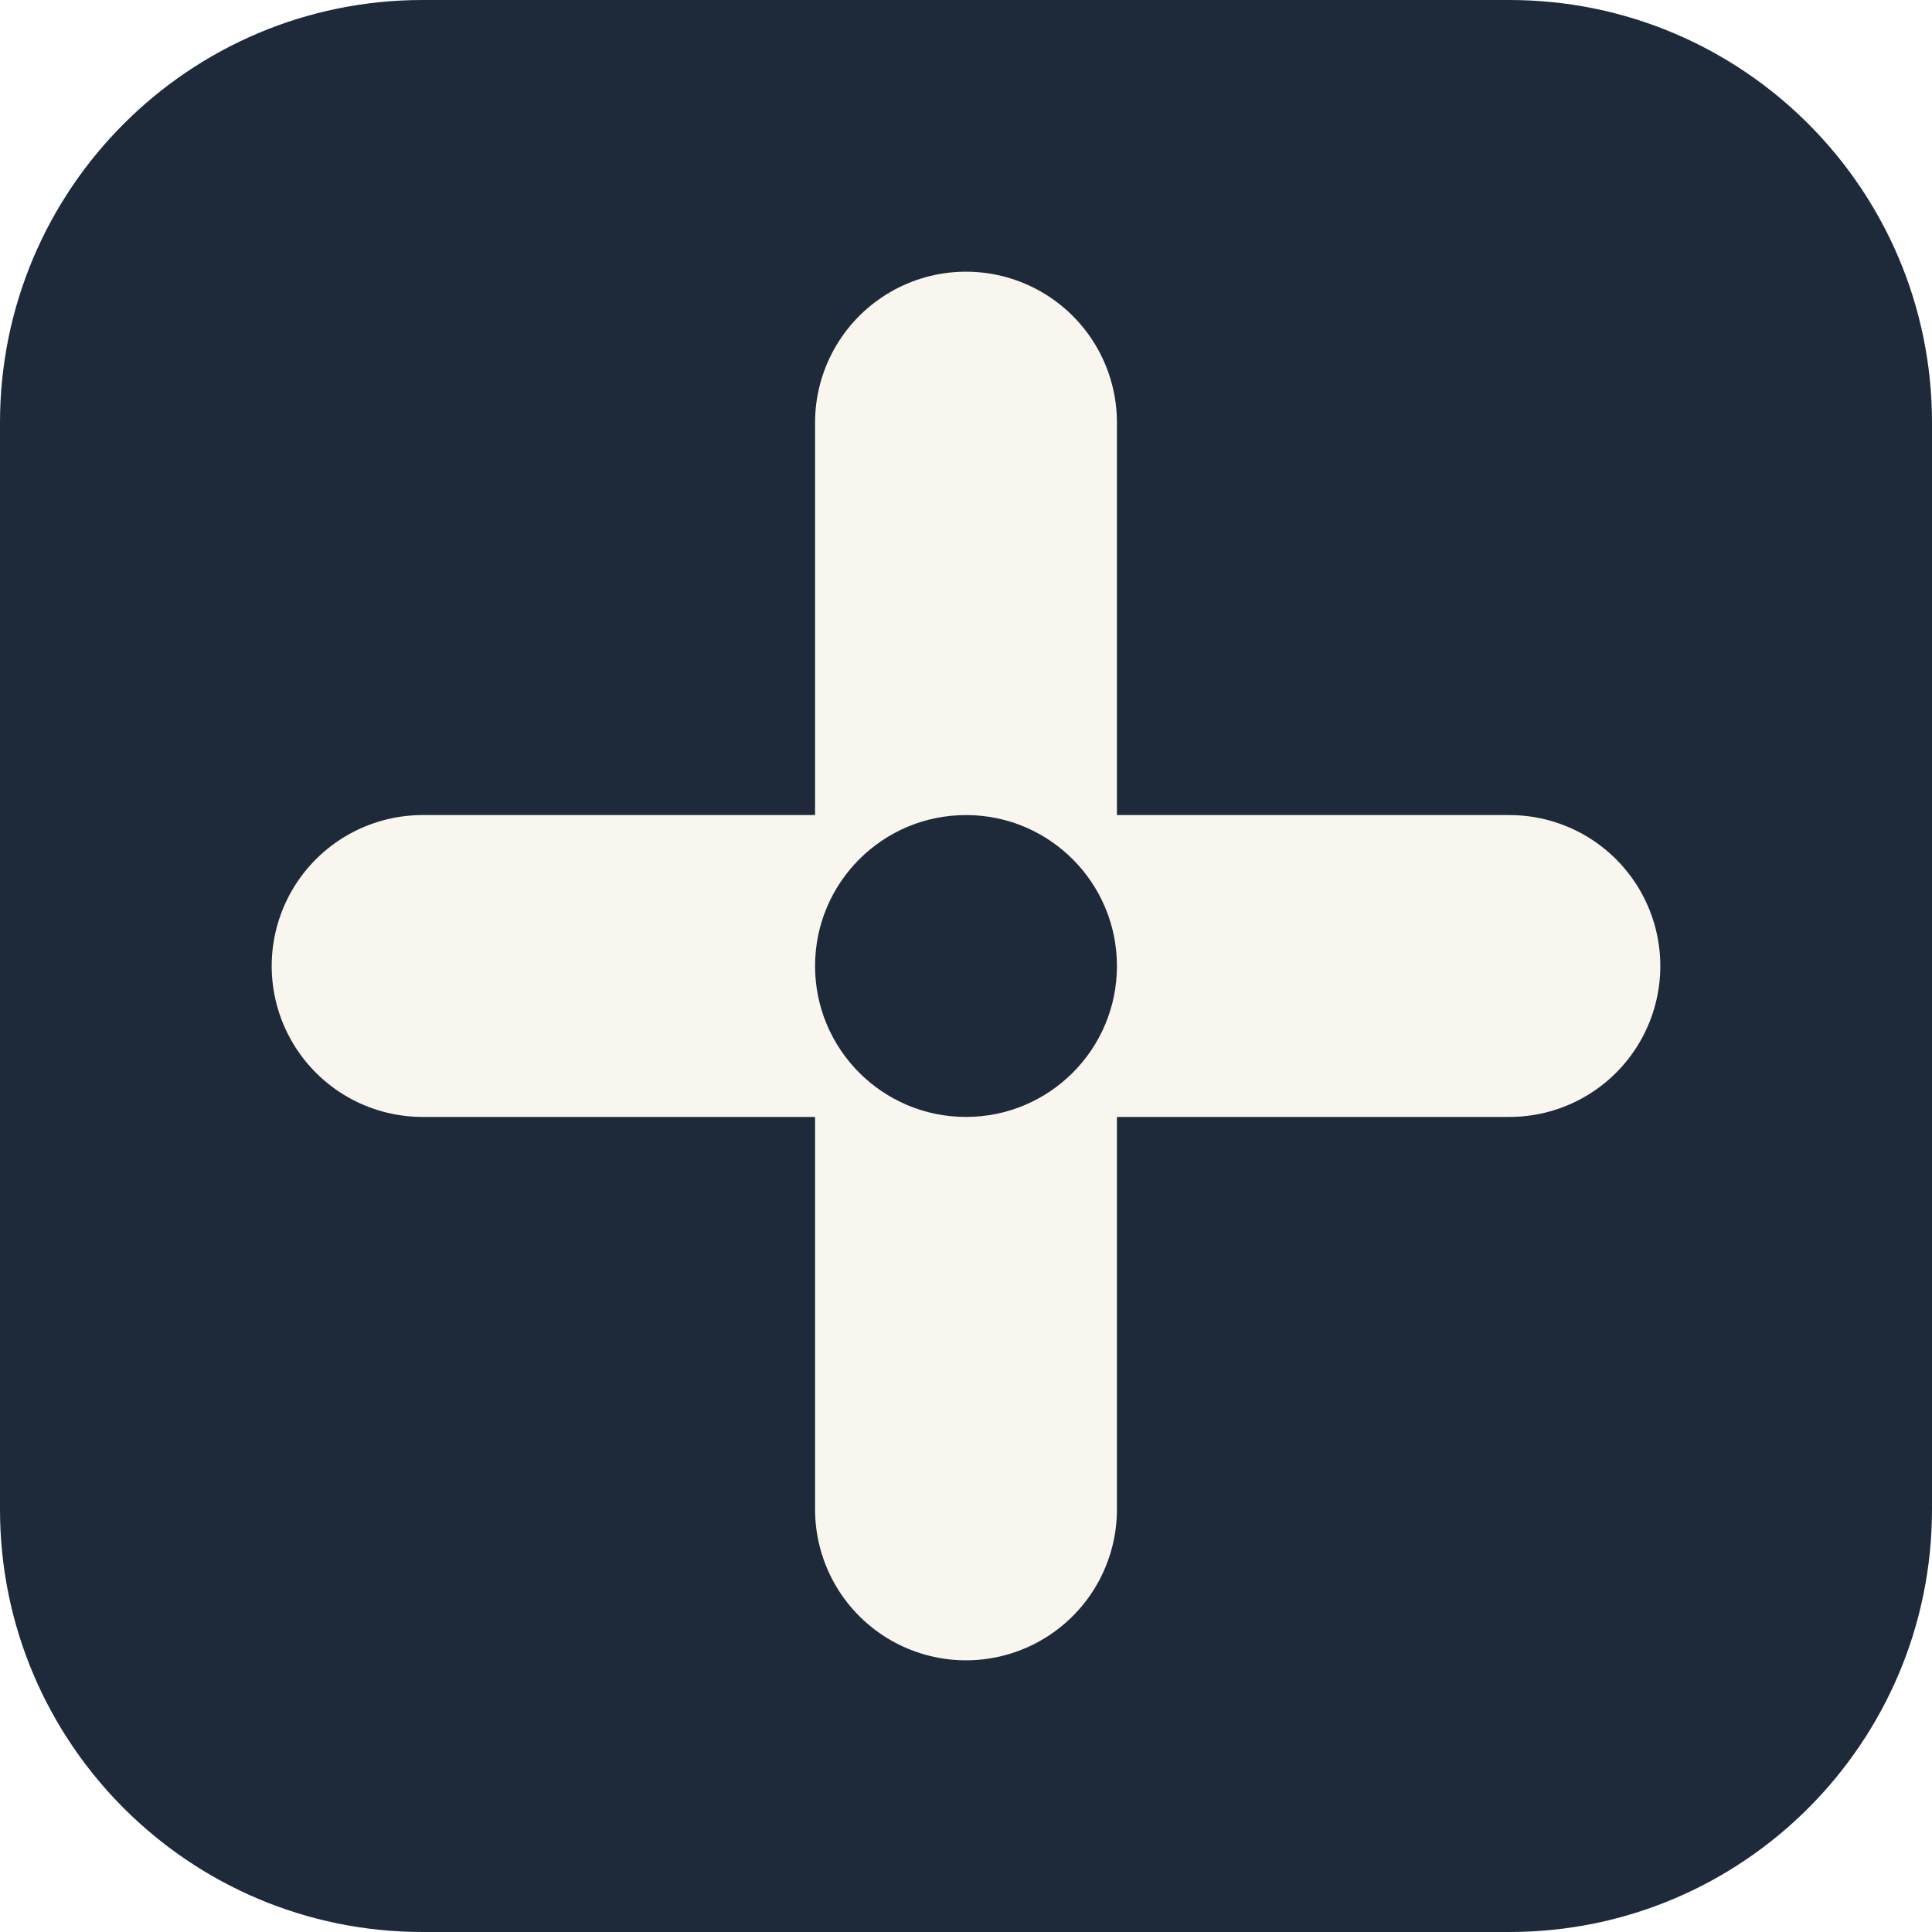
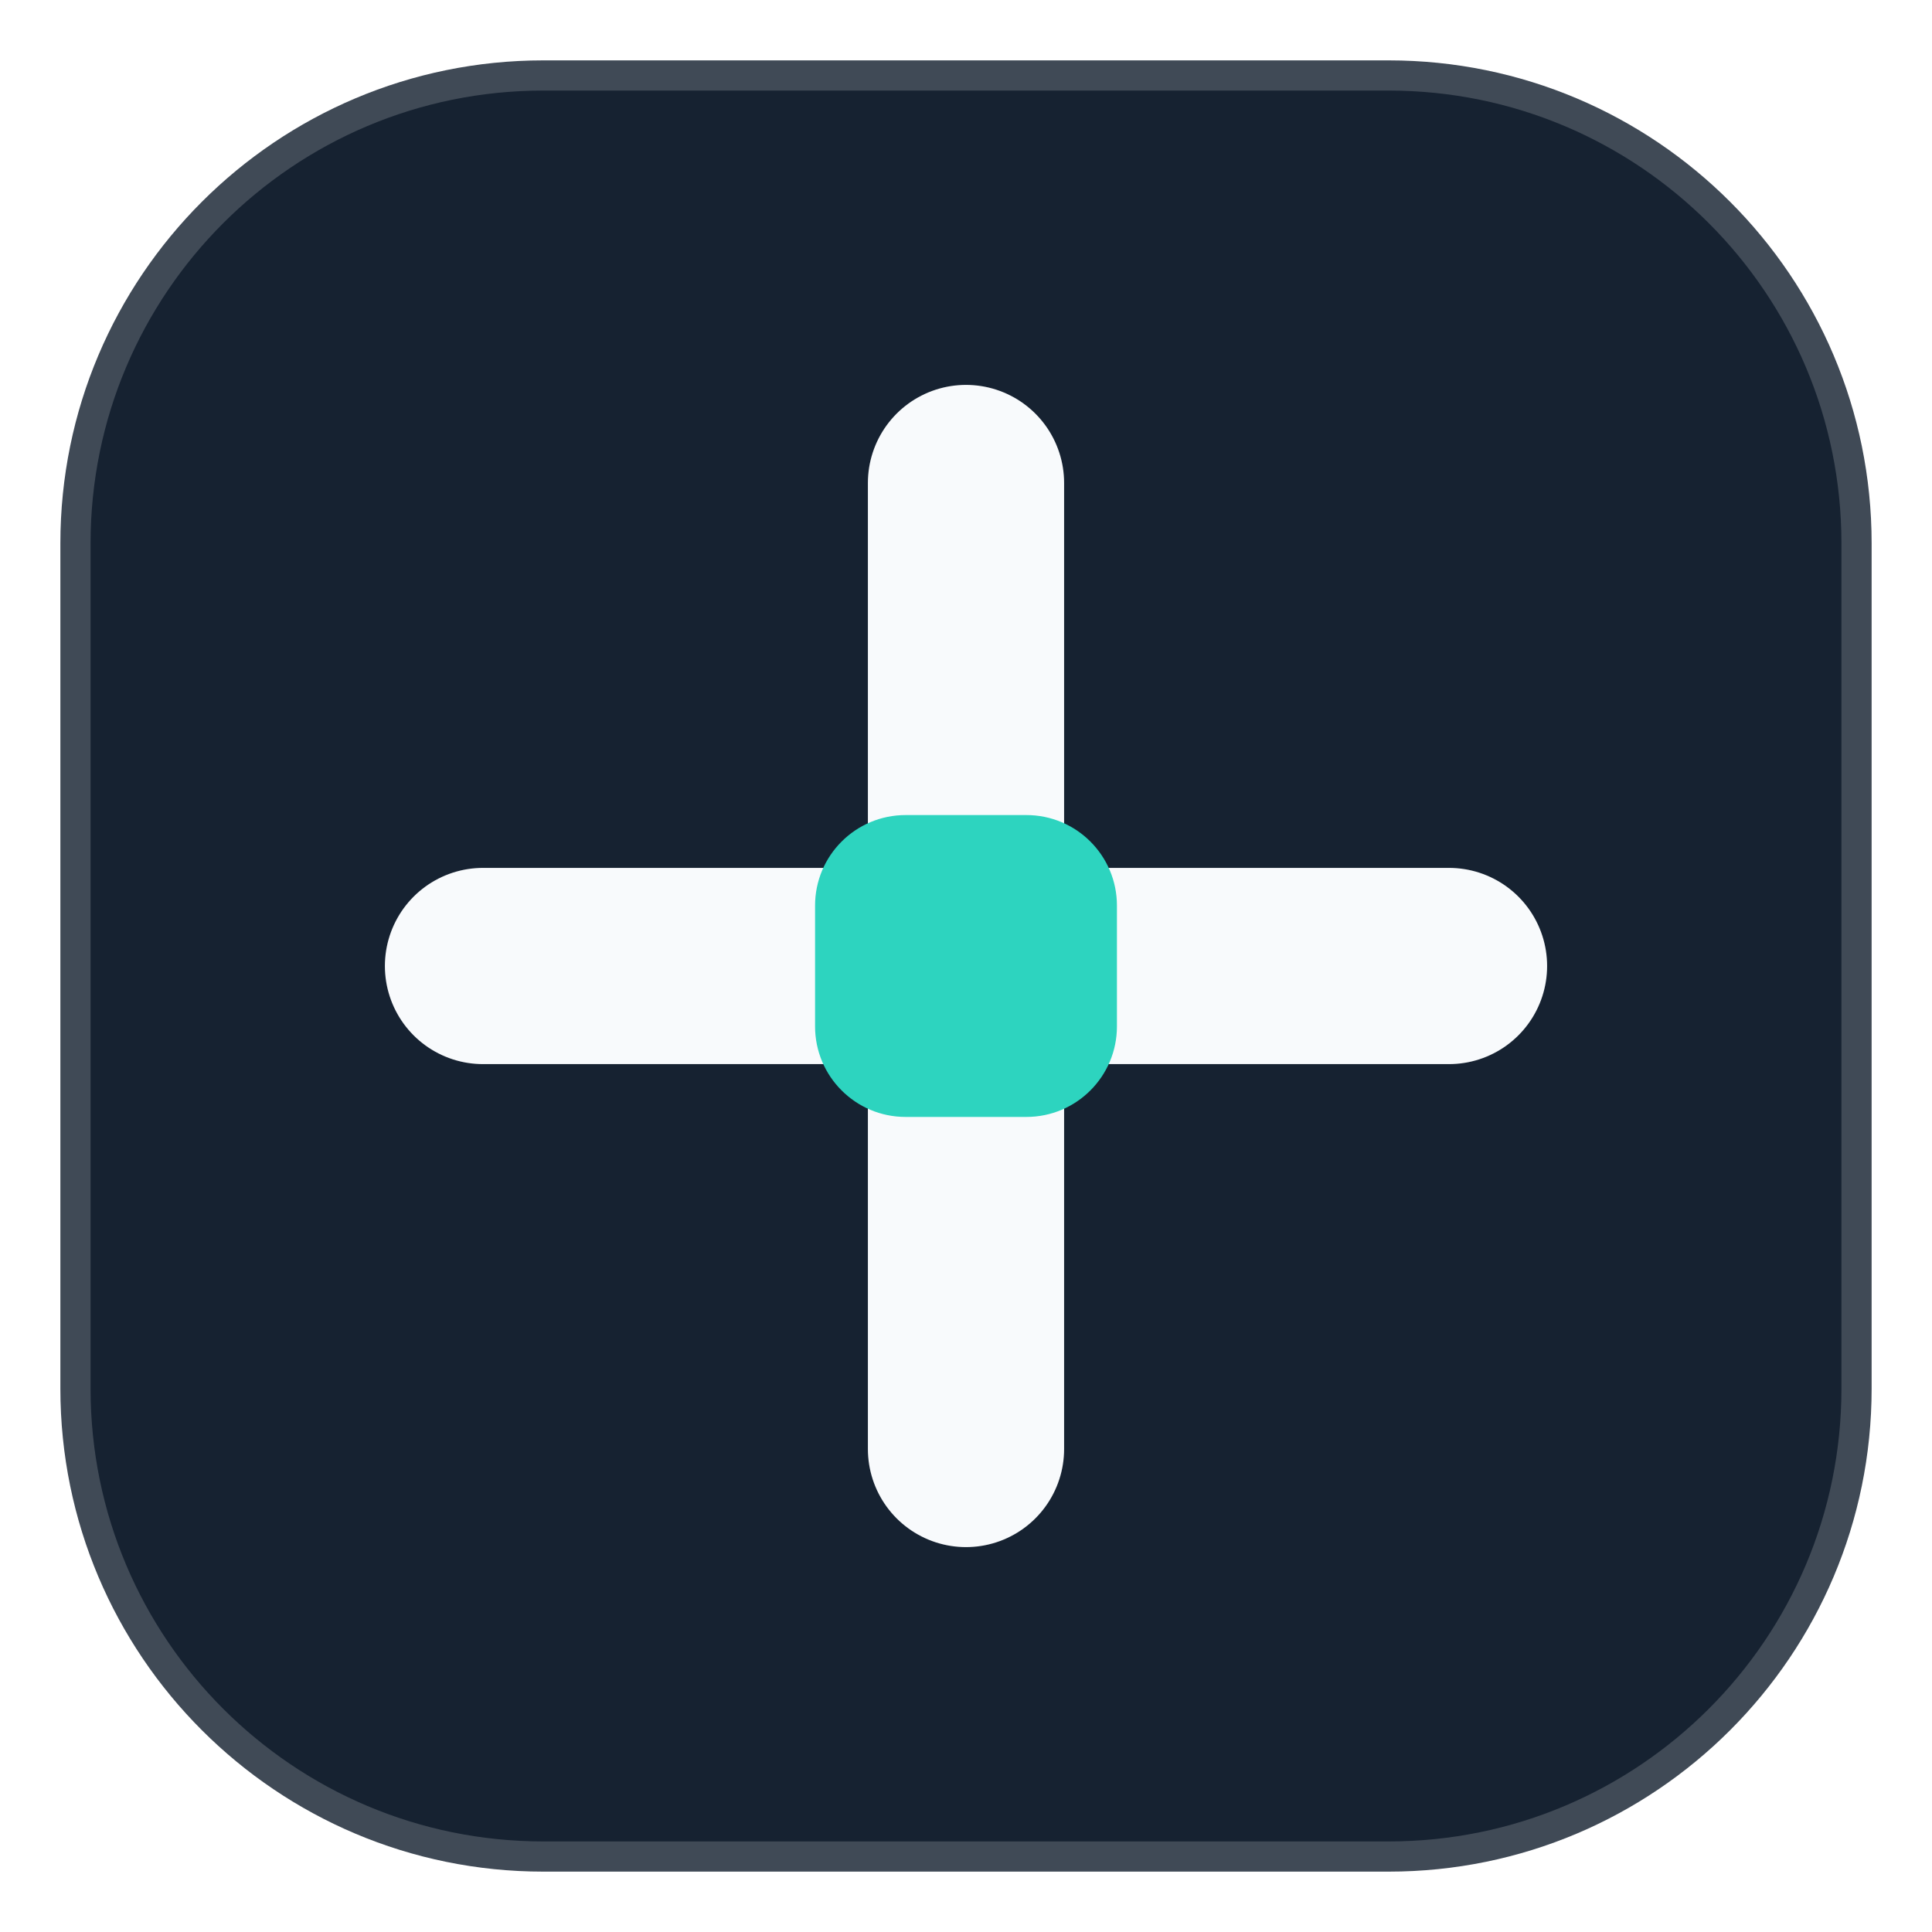
<svg xmlns="http://www.w3.org/2000/svg" viewBox="0 0 64 64">
-   <rect width="64" height="64" rx="14" fill="#1E2A3A" />
-   <path d="M32 14v36M14 32h36" stroke="#F9F6F0" stroke-width="10" stroke-linecap="round" />
-   <circle cx="32" cy="32" r="5" fill="#1E2A3A" />
+   <rect x="2" y="2" width="60" height="60" rx="16" fill="#162231" stroke="rgba(255,255,255,0.18)" stroke-width="2" />
+   <path d="M32 16v32M16 32h32" stroke="#F8FAFC" stroke-width="6.5" stroke-linecap="round" />
+   <rect x="27" y="27" width="10" height="10" rx="3" fill="#2DD4BF" />
</svg>
